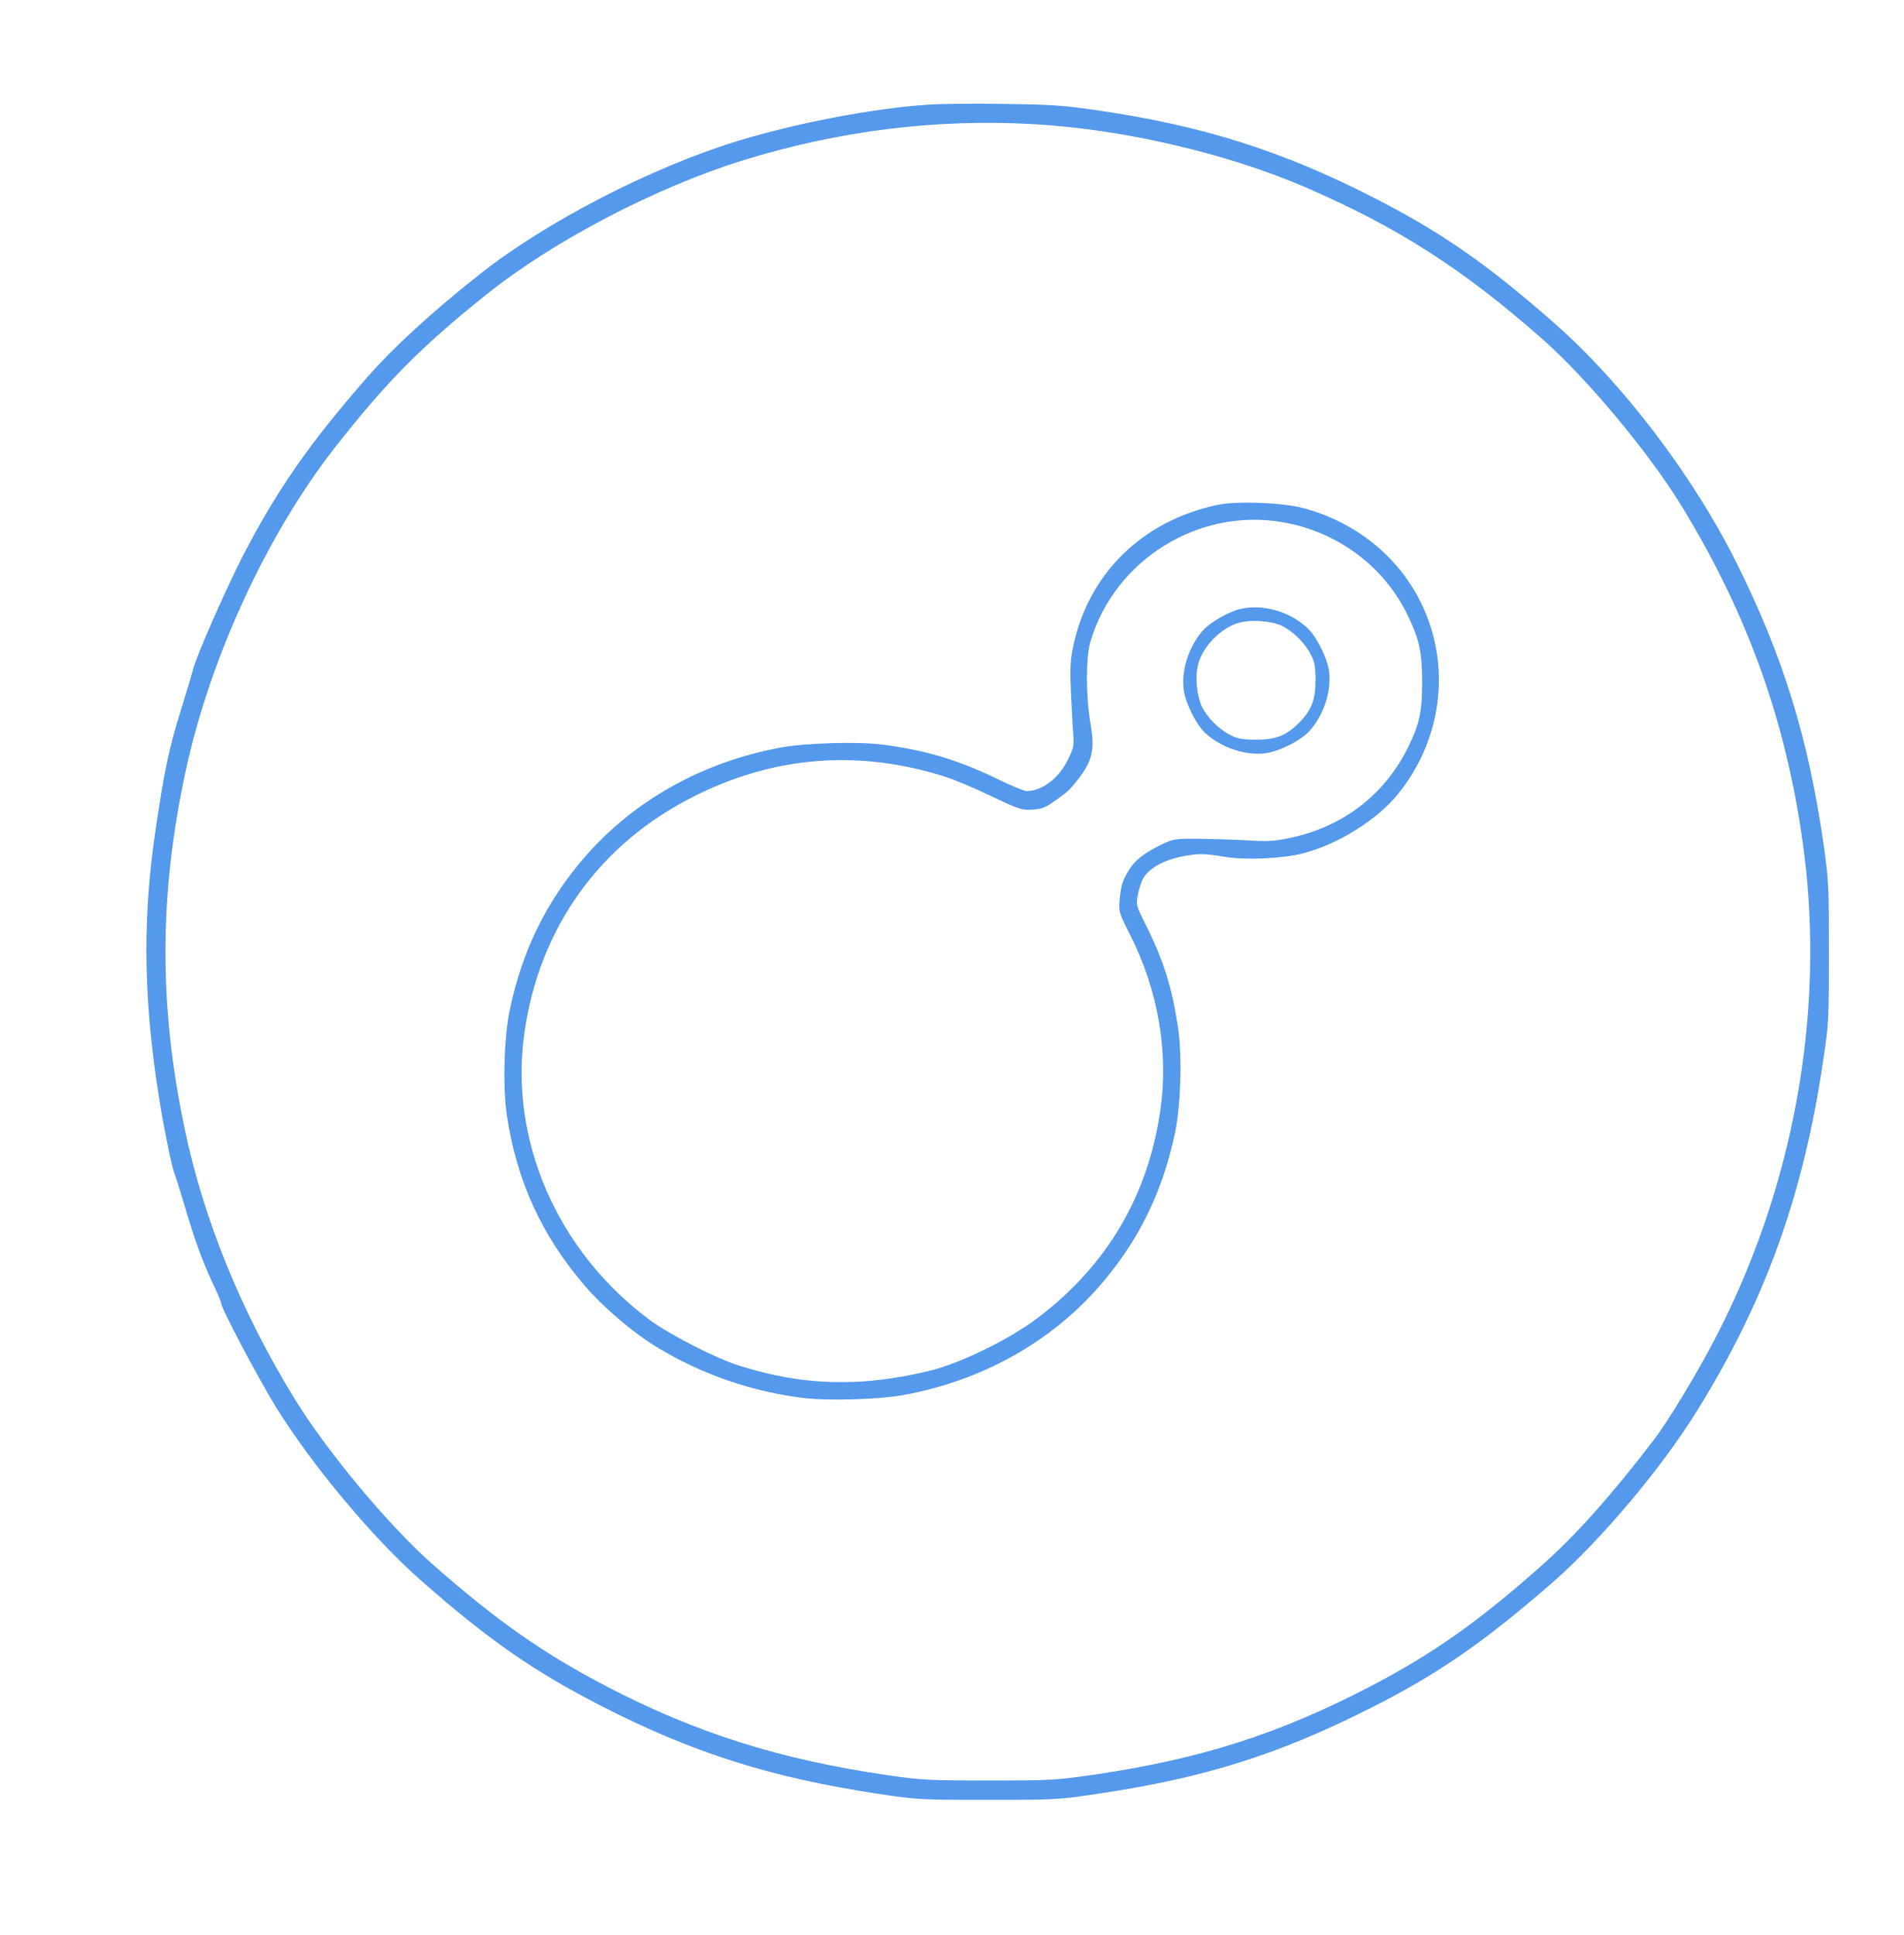
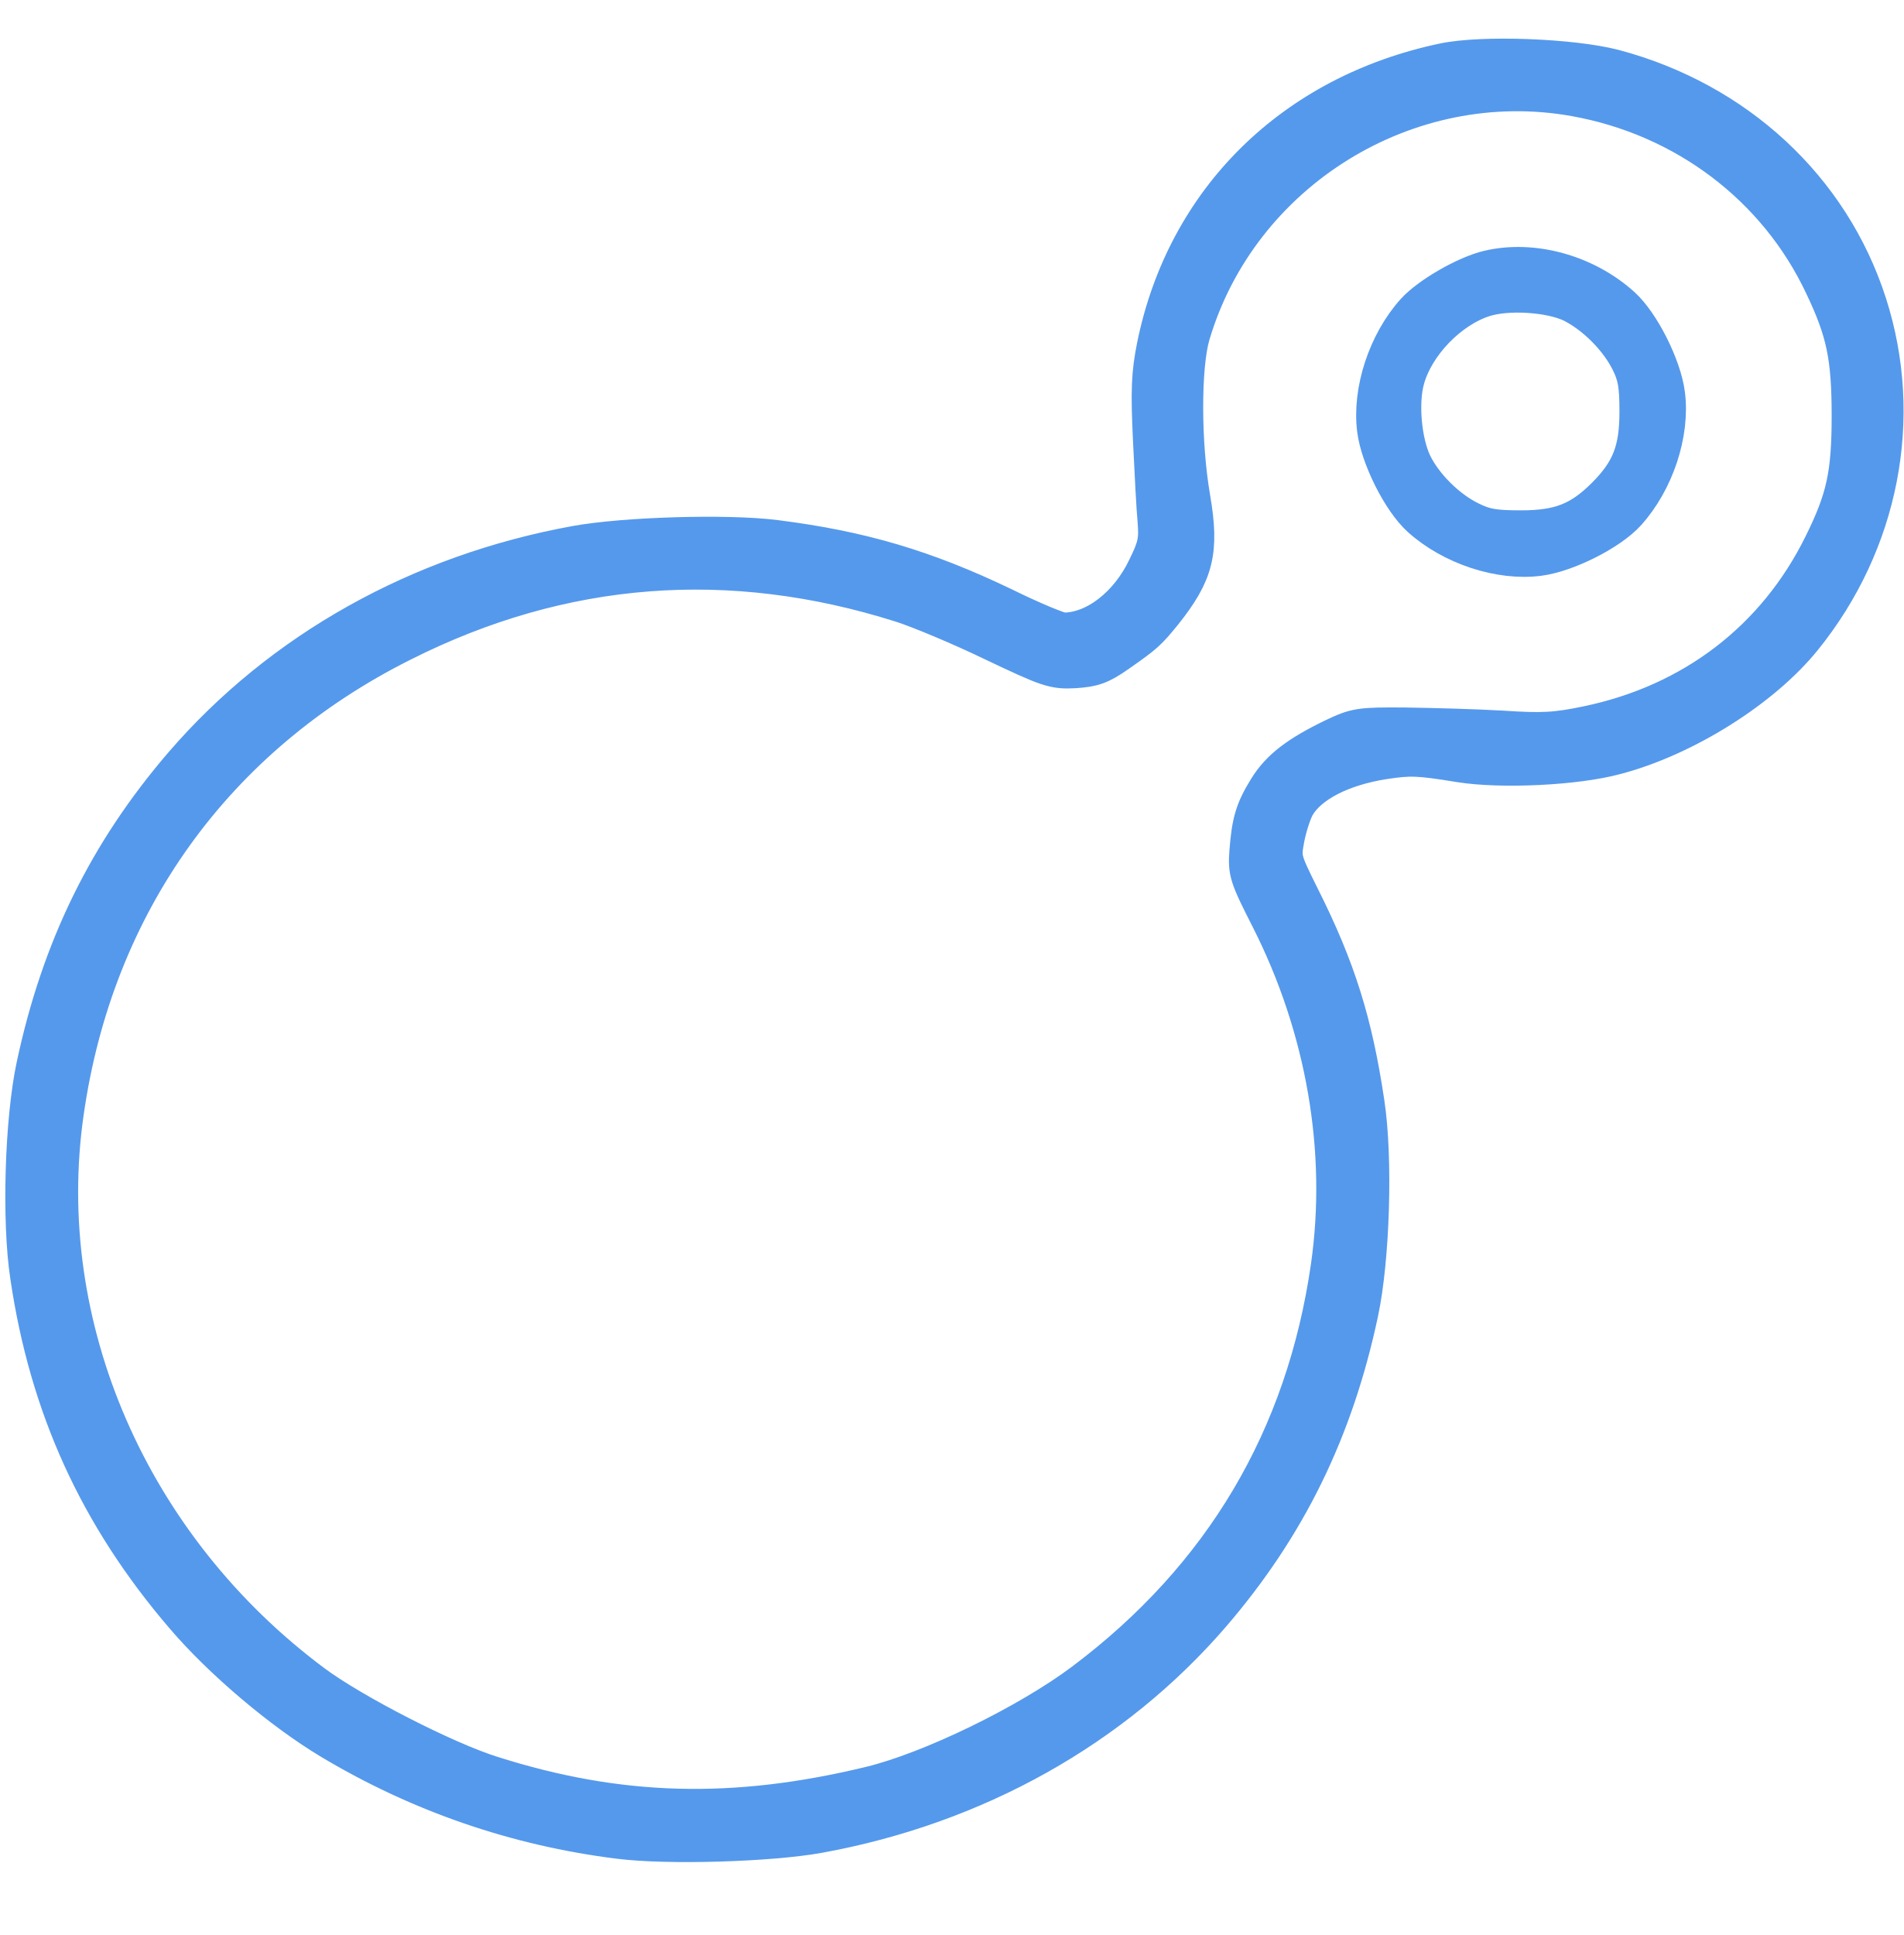
<svg xmlns="http://www.w3.org/2000/svg" version="1.0" width="982pt" height="998pt" viewBox="0 0 982 998" preserveAspectRatio="xMidYMid meet">
-   <g transform="translate(0,998) scale(0.1,-0.1)" fill="#5599EC" stroke="none">
-     <path d="M4785 9440 c-285 -19 -683 -96 -980 -187 -449 -138 -990 -418 -1330 -687 -252 -199 -446 -378 -582 -533 -299 -342 -465 -581 -643 -925 -85 -166 -242 -522 -255 -584 -4 -16 -29 -99 -55 -184 -68 -215 -92 -329 -140 -656 -69 -473 -59 -908 34 -1449 24 -135 56 -288 65 -305 4 -8 29 -87 55 -175 53 -180 91 -282 147 -402 22 -45 39 -87 39 -93 0 -26 191 -387 285 -540 189 -303 499 -674 748 -893 348 -306 580 -467 927 -645 471 -242 876 -370 1430 -454 200 -30 213 -31 565 -31 350 0 366 1 565 31 552 82 931 201 1410 443 346 174 588 342 942 651 247 217 556 584 738 877 351 564 549 1109 652 1801 30 199 31 216 31 565 0 338 -1 371 -26 550 -79 557 -211 983 -453 1467 -223 446 -585 922 -937 1231 -348 306 -580 467 -927 645 -473 243 -887 374 -1430 453 -178 26 -241 30 -480 33 -151 3 -329 1 -395 -4z m540 -100 c461 -25 996 -149 1404 -324 483 -209 816 -423 1231 -789 224 -198 542 -579 707 -847 349 -567 552 -1136 637 -1790 109 -845 -55 -1742 -461 -2520 -95 -181 -240 -421 -312 -515 -218 -285 -401 -491 -577 -647 -328 -292 -565 -459 -894 -630 -467 -242 -869 -370 -1410 -450 -208 -30 -226 -31 -550 -31 -311 0 -348 2 -520 27 -554 80 -991 218 -1453 459 -328 171 -569 341 -897 630 -224 198 -542 579 -707 847 -277 449 -474 932 -572 1405 -132 633 -130 1200 5 1831 125 586 420 1226 770 1674 268 342 444 520 784 792 346 277 874 552 1325 692 490 151 989 214 1490 186z" />
+   <g transform="translate(-505,1500) scale(0.199,-0.199)" fill="#5599EC" stroke="#5599EC" stroke-width="100">
    <path d="M6280 7376 c-390 -82 -669 -357 -746 -736 -14 -70 -16 -113 -10 -240 4 -85 9 -181 12 -212 4 -50 1 -67 -26 -122 -47 -99 -134 -166 -216 -166 -12 0 -82 29 -155 65 -204 98 -370 147 -591 175 -125 16 -392 8 -518 -15 -406 -74 -763 -274 -1018 -570 -195 -227 -317 -475 -382 -780 -30 -140 -38 -401 -16 -545 50 -339 179 -621 401 -880 98 -115 254 -247 381 -323 229 -137 481 -224 746 -257 125 -16 392 -8 518 15 406 74 763 274 1018 570 195 227 317 475 382 780 30 140 38 401 16 545 -31 207 -74 346 -168 533 -48 97 -49 99 -39 153 6 30 18 68 28 85 33 56 118 100 228 117 67 10 87 10 197 -8 107 -17 300 -8 403 20 179 47 379 173 485 304 200 247 263 571 168 866 -96 299 -341 526 -658 610 -108 28 -340 37 -440 16z m340 -90 c285 -51 524 -232 644 -487 57 -119 71 -186 71 -339 0 -152 -14 -216 -73 -335 -121 -245 -336 -410 -610 -467 -82 -17 -116 -19 -222 -12 -69 4 -181 7 -250 8 -118 1 -128 -1 -185 -28 -93 -45 -140 -81 -172 -133 -34 -55 -43 -85 -49 -163 -4 -52 0 -64 55 -172 144 -284 199 -603 156 -903 -64 -445 -278 -806 -639 -1077 -144 -108 -395 -230 -551 -268 -355 -86 -654 -78 -984 27 -121 38 -360 161 -461 236 -476 354 -725 927 -645 1482 77 541 389 975 875 1218 415 209 850 242 1295 101 44 -14 150 -58 235 -99 145 -69 159 -74 213 -71 48 3 67 10 110 40 73 51 78 56 119 106 82 103 96 159 73 295 -25 143 -25 343 -1 425 125 424 561 694 996 616z" />
    <path d="M6396 6839 c-59 -14 -153 -68 -191 -110 -72 -80 -113 -205 -100 -305 9 -71 65 -183 115 -228 81 -73 205 -114 306 -101 71 9 183 65 228 115 73 81 114 205 101 306 -9 71 -65 183 -115 228 -93 84 -229 122 -344 95z m216 -87 c60 -30 120 -90 150 -150 19 -38 23 -63 23 -132 0 -100 -21 -154 -86 -219 -65 -65 -119 -86 -219 -86 -69 0 -94 4 -132 23 -60 29 -121 90 -149 148 -27 57 -36 158 -19 219 25 91 113 182 203 211 62 20 172 13 229 -14z" />
  </g>
</svg>
